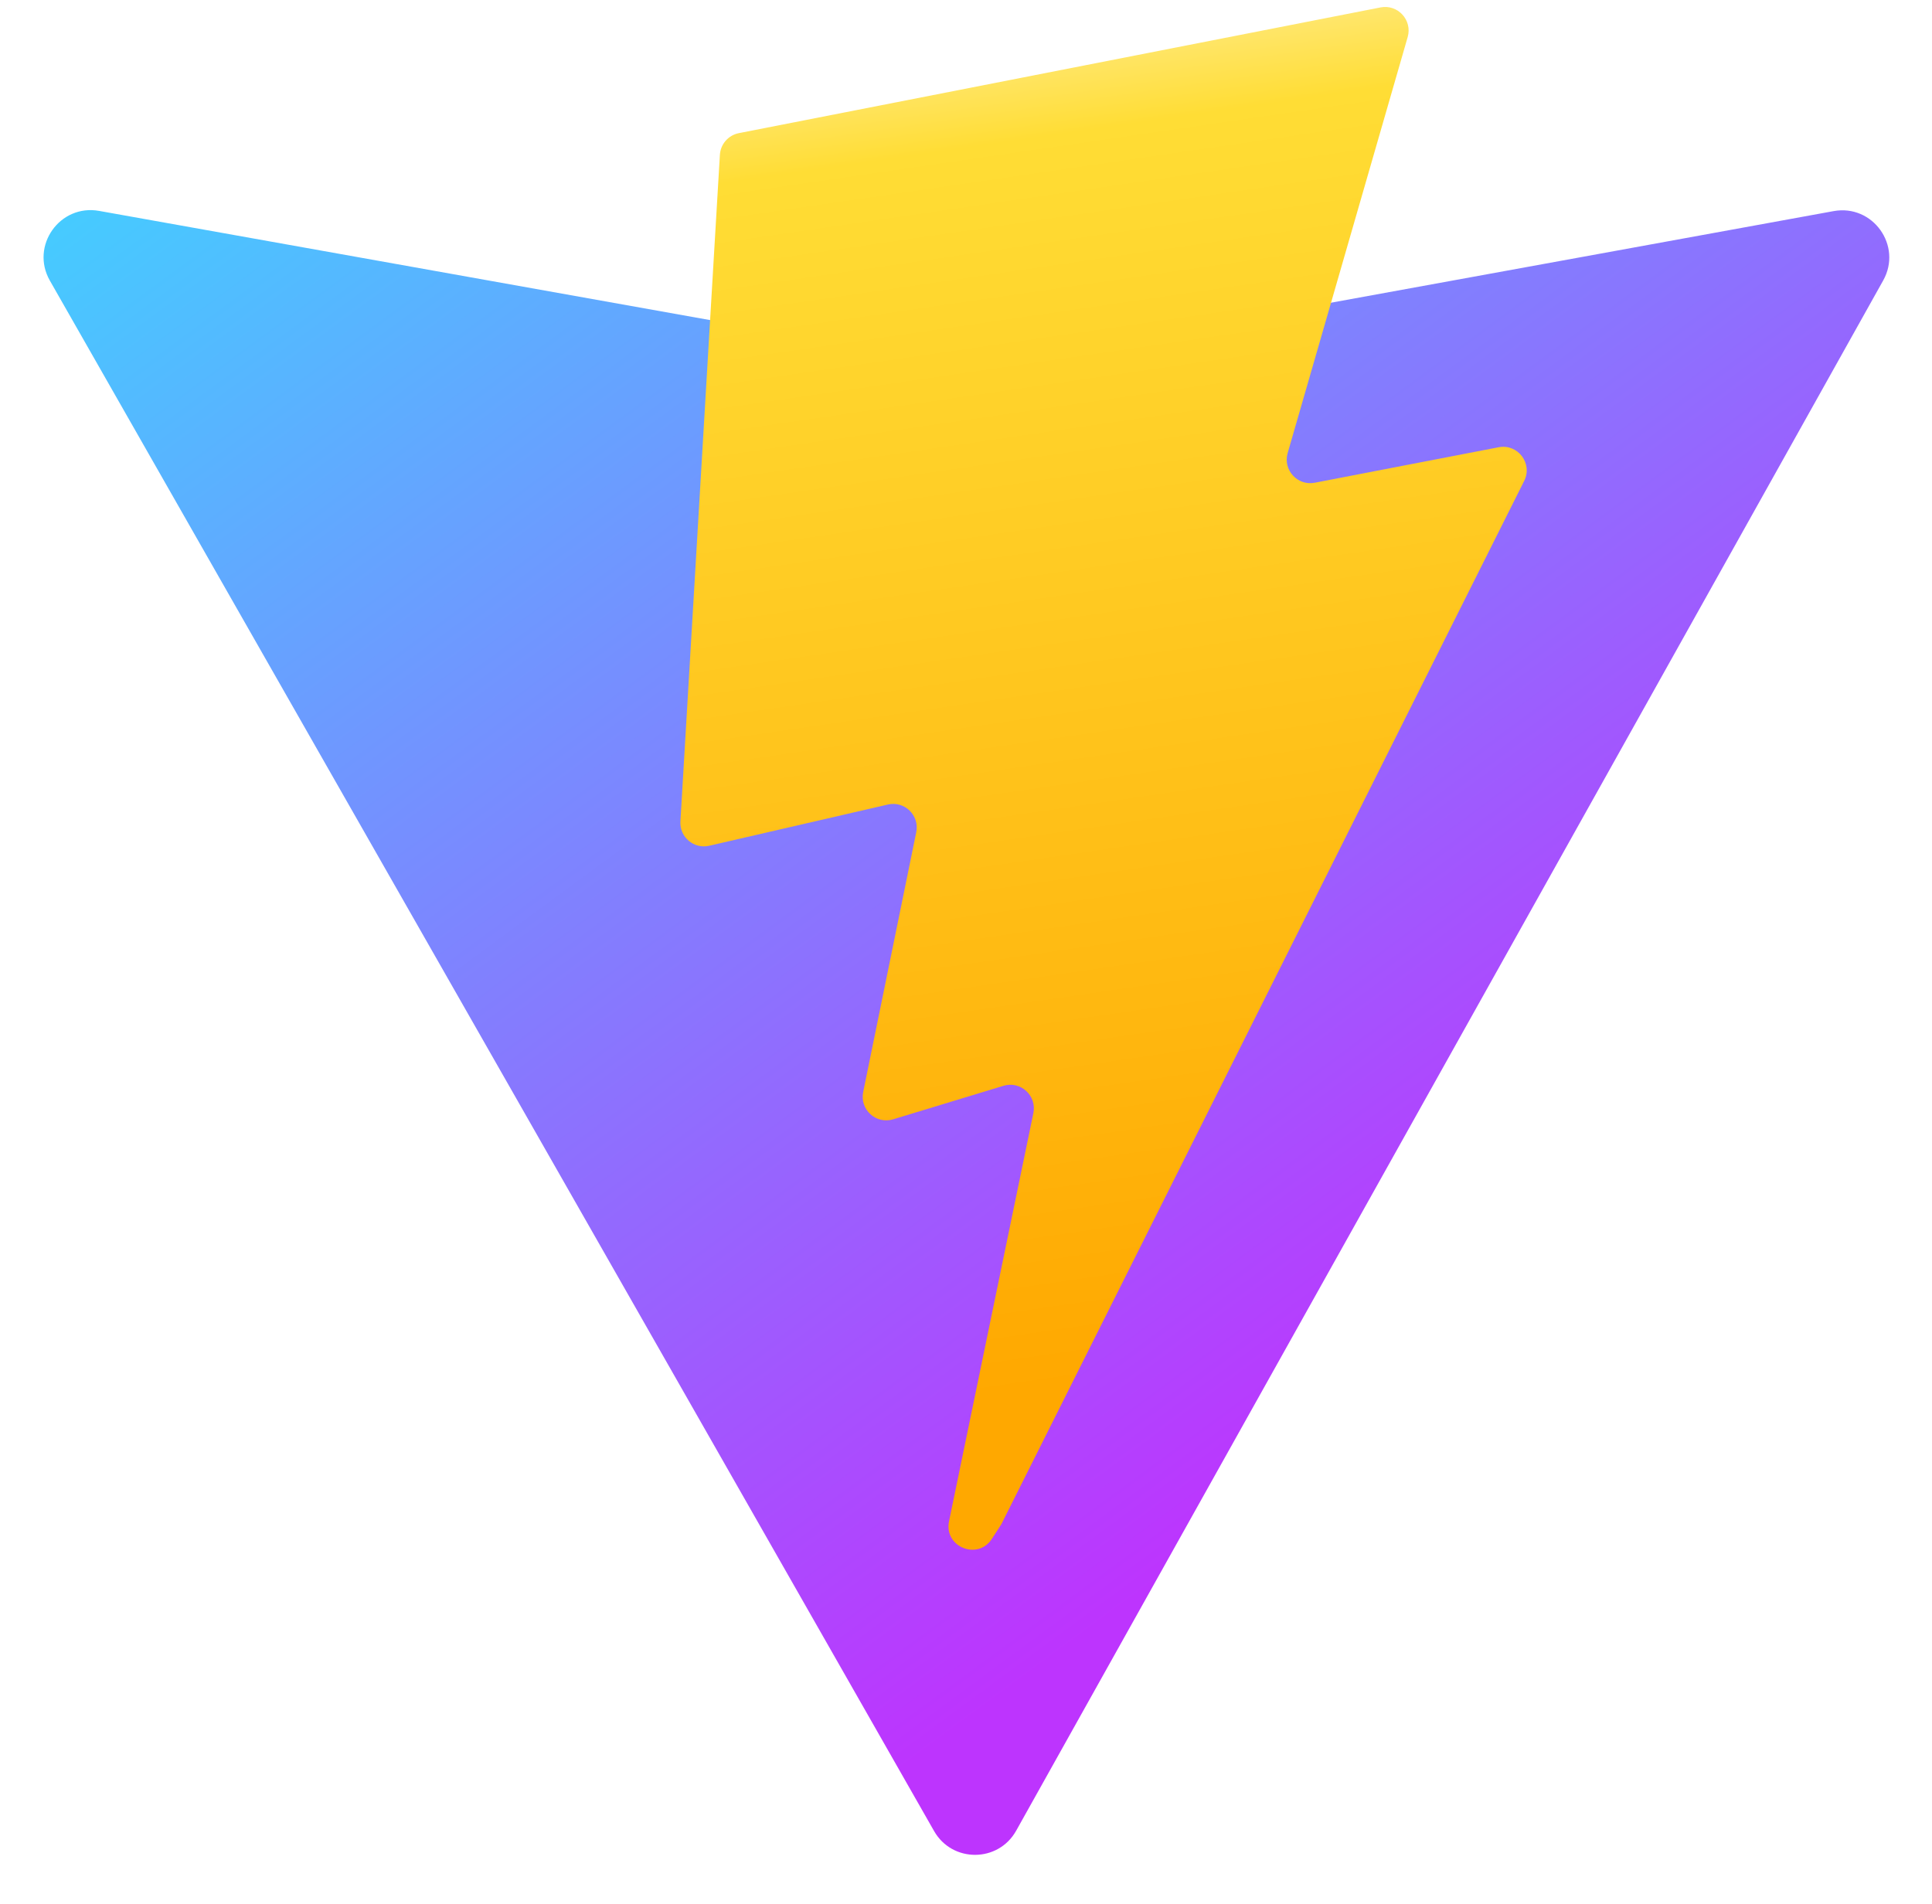
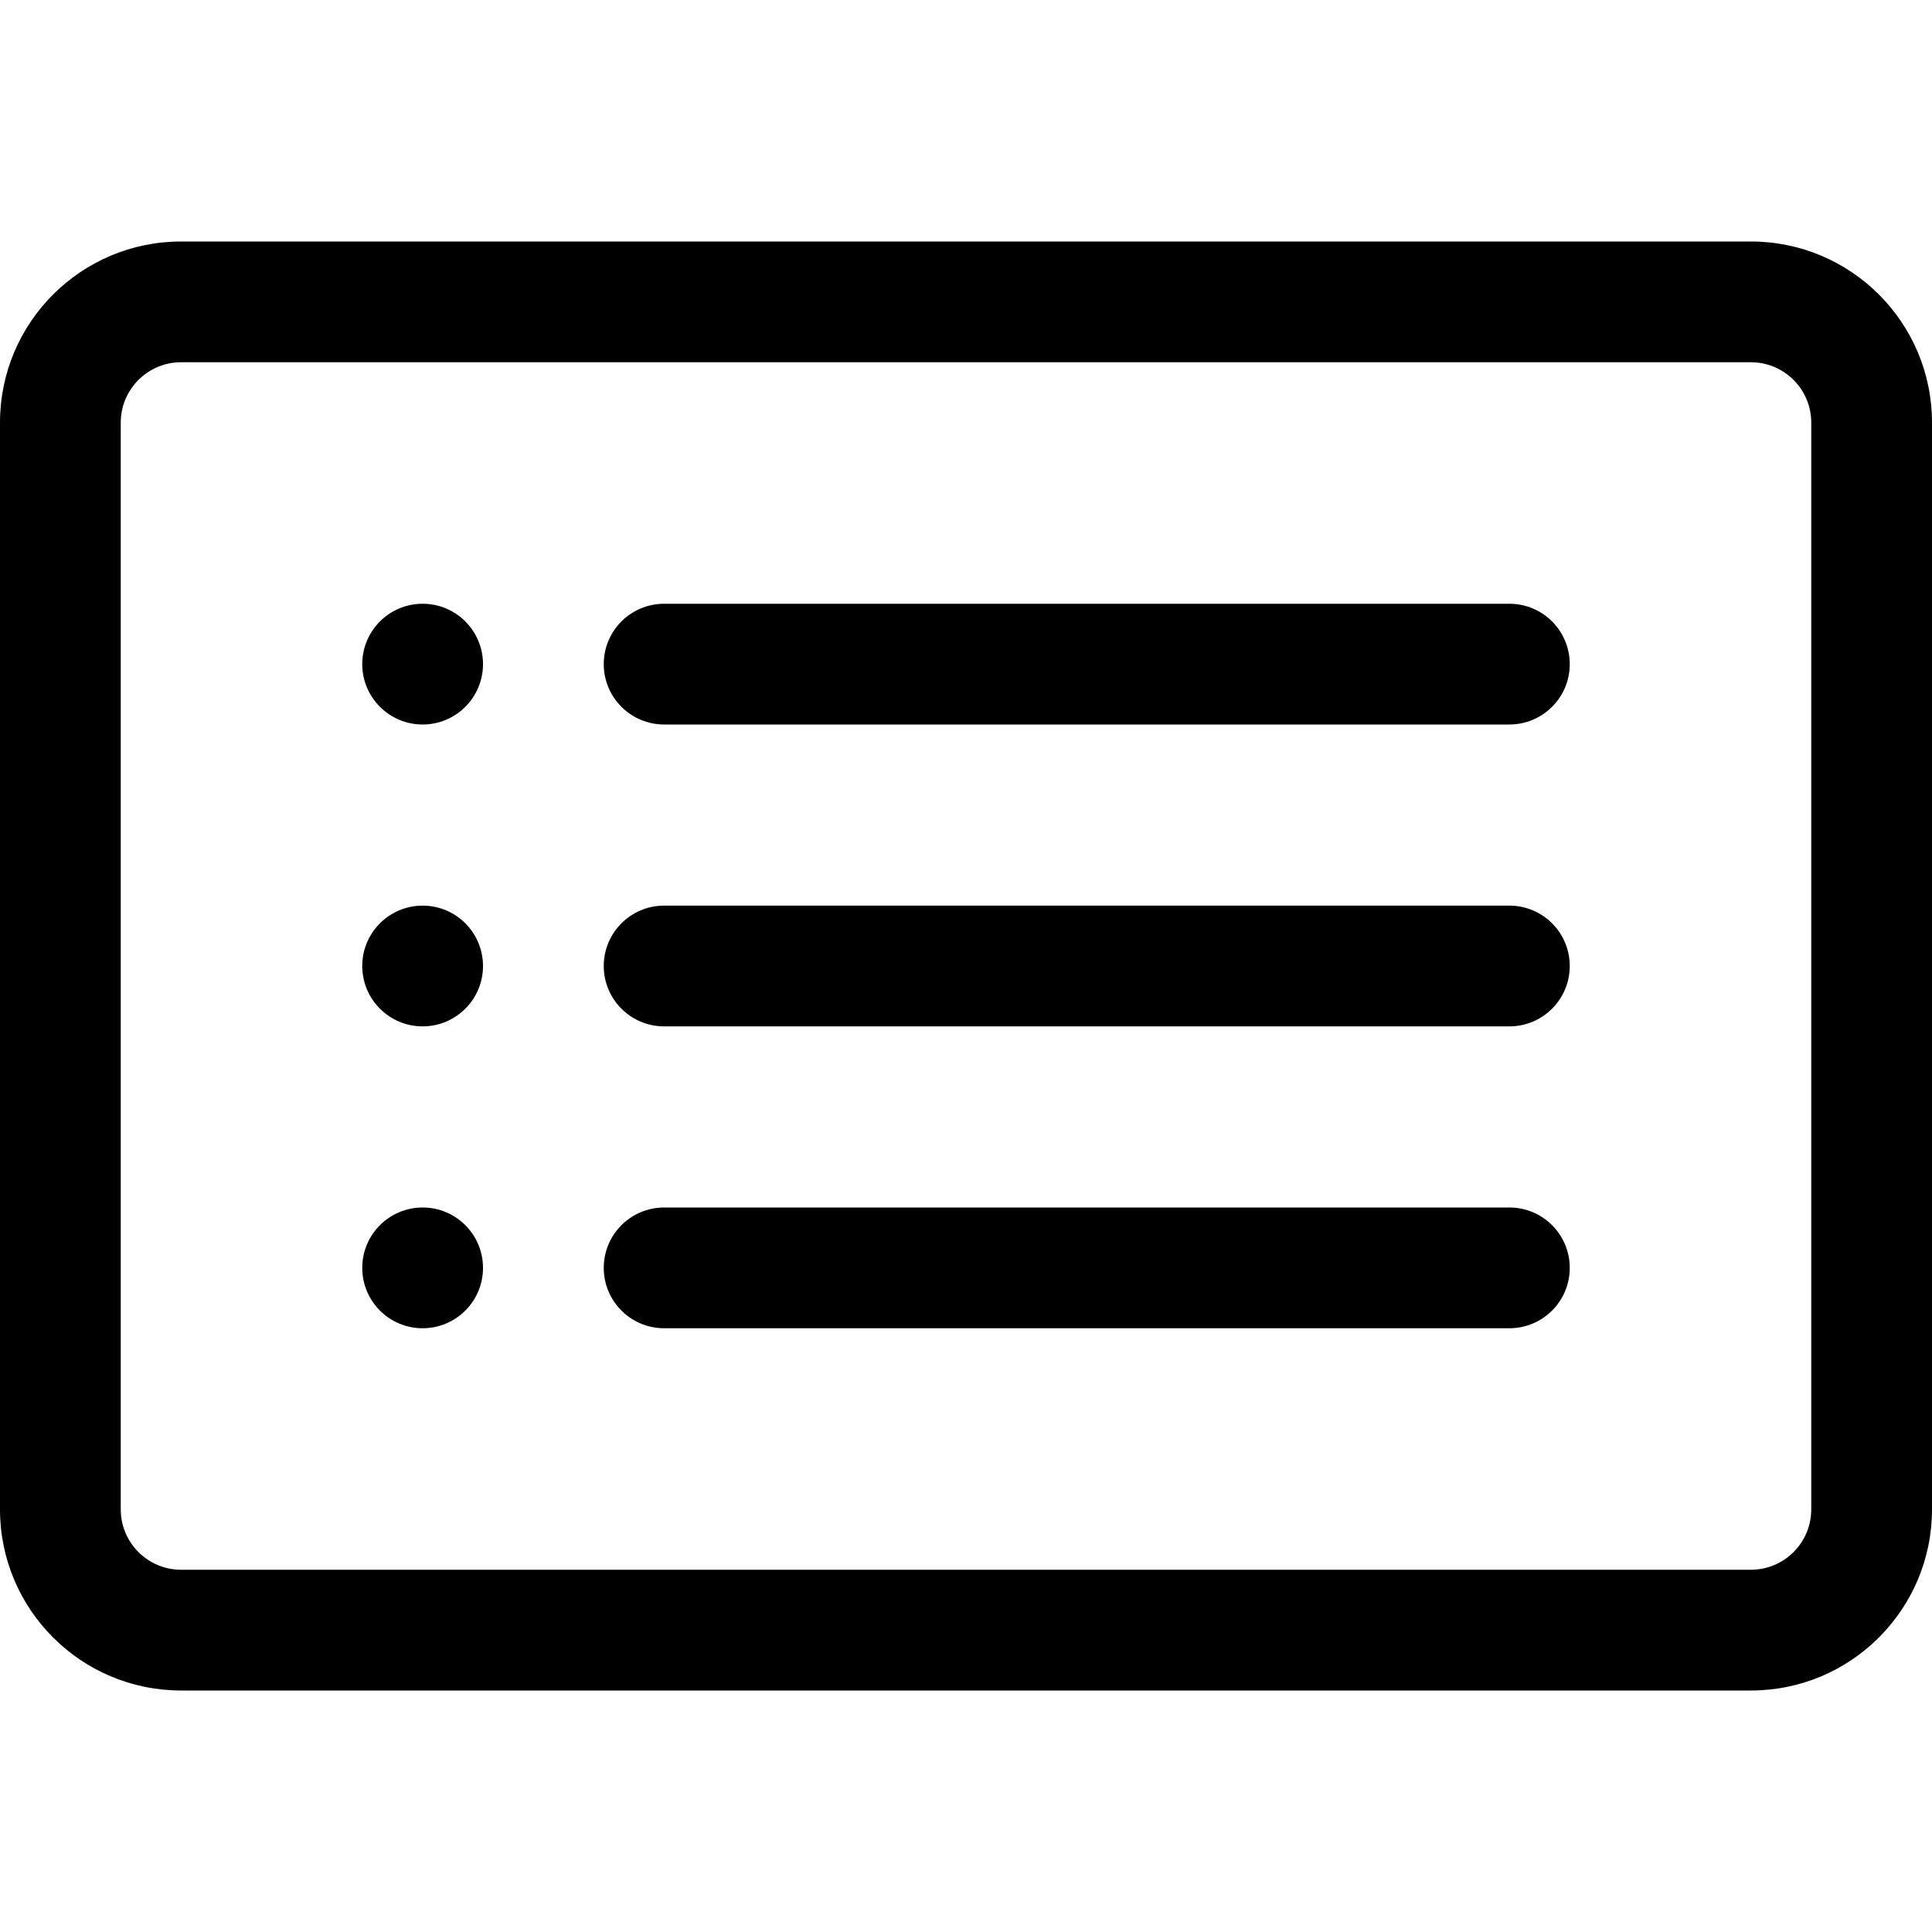
- <svg xmlns="http://www.w3.org/2000/svg" width="410" height="404" viewBox="0 0 410 404" fill="none">
-   <path d="M399.641 59.525L215.643 388.545C211.844 395.338 202.084 395.378 198.228 388.618L10.582 59.556C6.381 52.19 12.68 43.267 21.028 44.759L205.223 77.682C206.398 77.892 207.601 77.89 208.776 77.676L389.119 44.806C397.439 43.289 403.768 52.143 399.641 59.525Z" fill="url(#paint0_linear)" />
-   <path d="M292.965 1.574L156.801 28.255C154.563 28.694 152.906 30.59 152.771 32.866L144.395 174.33C144.198 177.662 147.258 180.248 150.51 179.498L188.42 170.749C191.967 169.931 195.172 173.055 194.443 176.622L183.18 231.775C182.422 235.487 185.907 238.661 189.532 237.56L212.947 230.446C216.577 229.344 220.065 232.527 219.297 236.242L201.398 322.875C200.278 328.294 207.486 331.249 210.492 326.603L212.5 323.5L323.454 102.072C325.312 98.365 322.108 94.137 318.036 94.923L279.014 102.454C275.347 103.161 272.227 99.746 273.262 96.158L298.731 7.867C299.767 4.273 296.636 0.855 292.965 1.574Z" fill="url(#paint1_linear)" />
-   <defs>
-     <linearGradient id="paint0_linear" x1="6" y1="33" x2="235" y2="344" gradientUnits="userSpaceOnUse">
-       <stop stop-color="#41D1FF" />
-       <stop offset="1" stop-color="#BD34FE" />
-     </linearGradient>
-     <linearGradient id="paint1_linear" x1="194.651" y1="8.818" x2="236.076" y2="292.989" gradientUnits="userSpaceOnUse">
-       <stop stop-color="#FFEA83" />
-       <stop offset="0.083" stop-color="#FFDD35" />
-       <stop offset="1" stop-color="#FFA800" />
-     </linearGradient>
-   </defs>
+ <svg xmlns="http://www.w3.org/2000/svg" width="16px" height="16px" viewBox="0 0 16 16" fill="currentColor" class="bi bi-card-list">
+   <path d="M14.5 3a.5.5 0 0 1 .5.5v9a.5.5 0 0 1-.5.5h-13a.5.5 0 0 1-.5-.5v-9a.5.5 0 0 1 .5-.5h13zm-13-1A1.5 1.5 0 0 0 0 3.5v9A1.5 1.5 0 0 0 1.5 14h13a1.5 1.5 0 0 0 1.5-1.5v-9A1.5 1.5 0 0 0 14.5 2h-13z" />
+   <path d="M5 8a.5.5 0 0 1 .5-.5h7a.5.5 0 0 1 0 1h-7A.5.5 0 0 1 5 8zm0-2.5a.5.5 0 0 1 .5-.5h7a.5.5 0 0 1 0 1h-7a.5.5 0 0 1-.5-.5zm0 5a.5.5 0 0 1 .5-.5h7a.5.5 0 0 1 0 1h-7a.5.5 0 0 1-.5-.5zm-1-5a.5.5 0 1 1-1 0 .5.5 0 0 1 1 0zM4 8a.5.5 0 1 1-1 0 .5.5 0 0 1 1 0zm0 2.5a.5.5 0 1 1-1 0 .5.5 0 0 1 1 0z" />
</svg>
